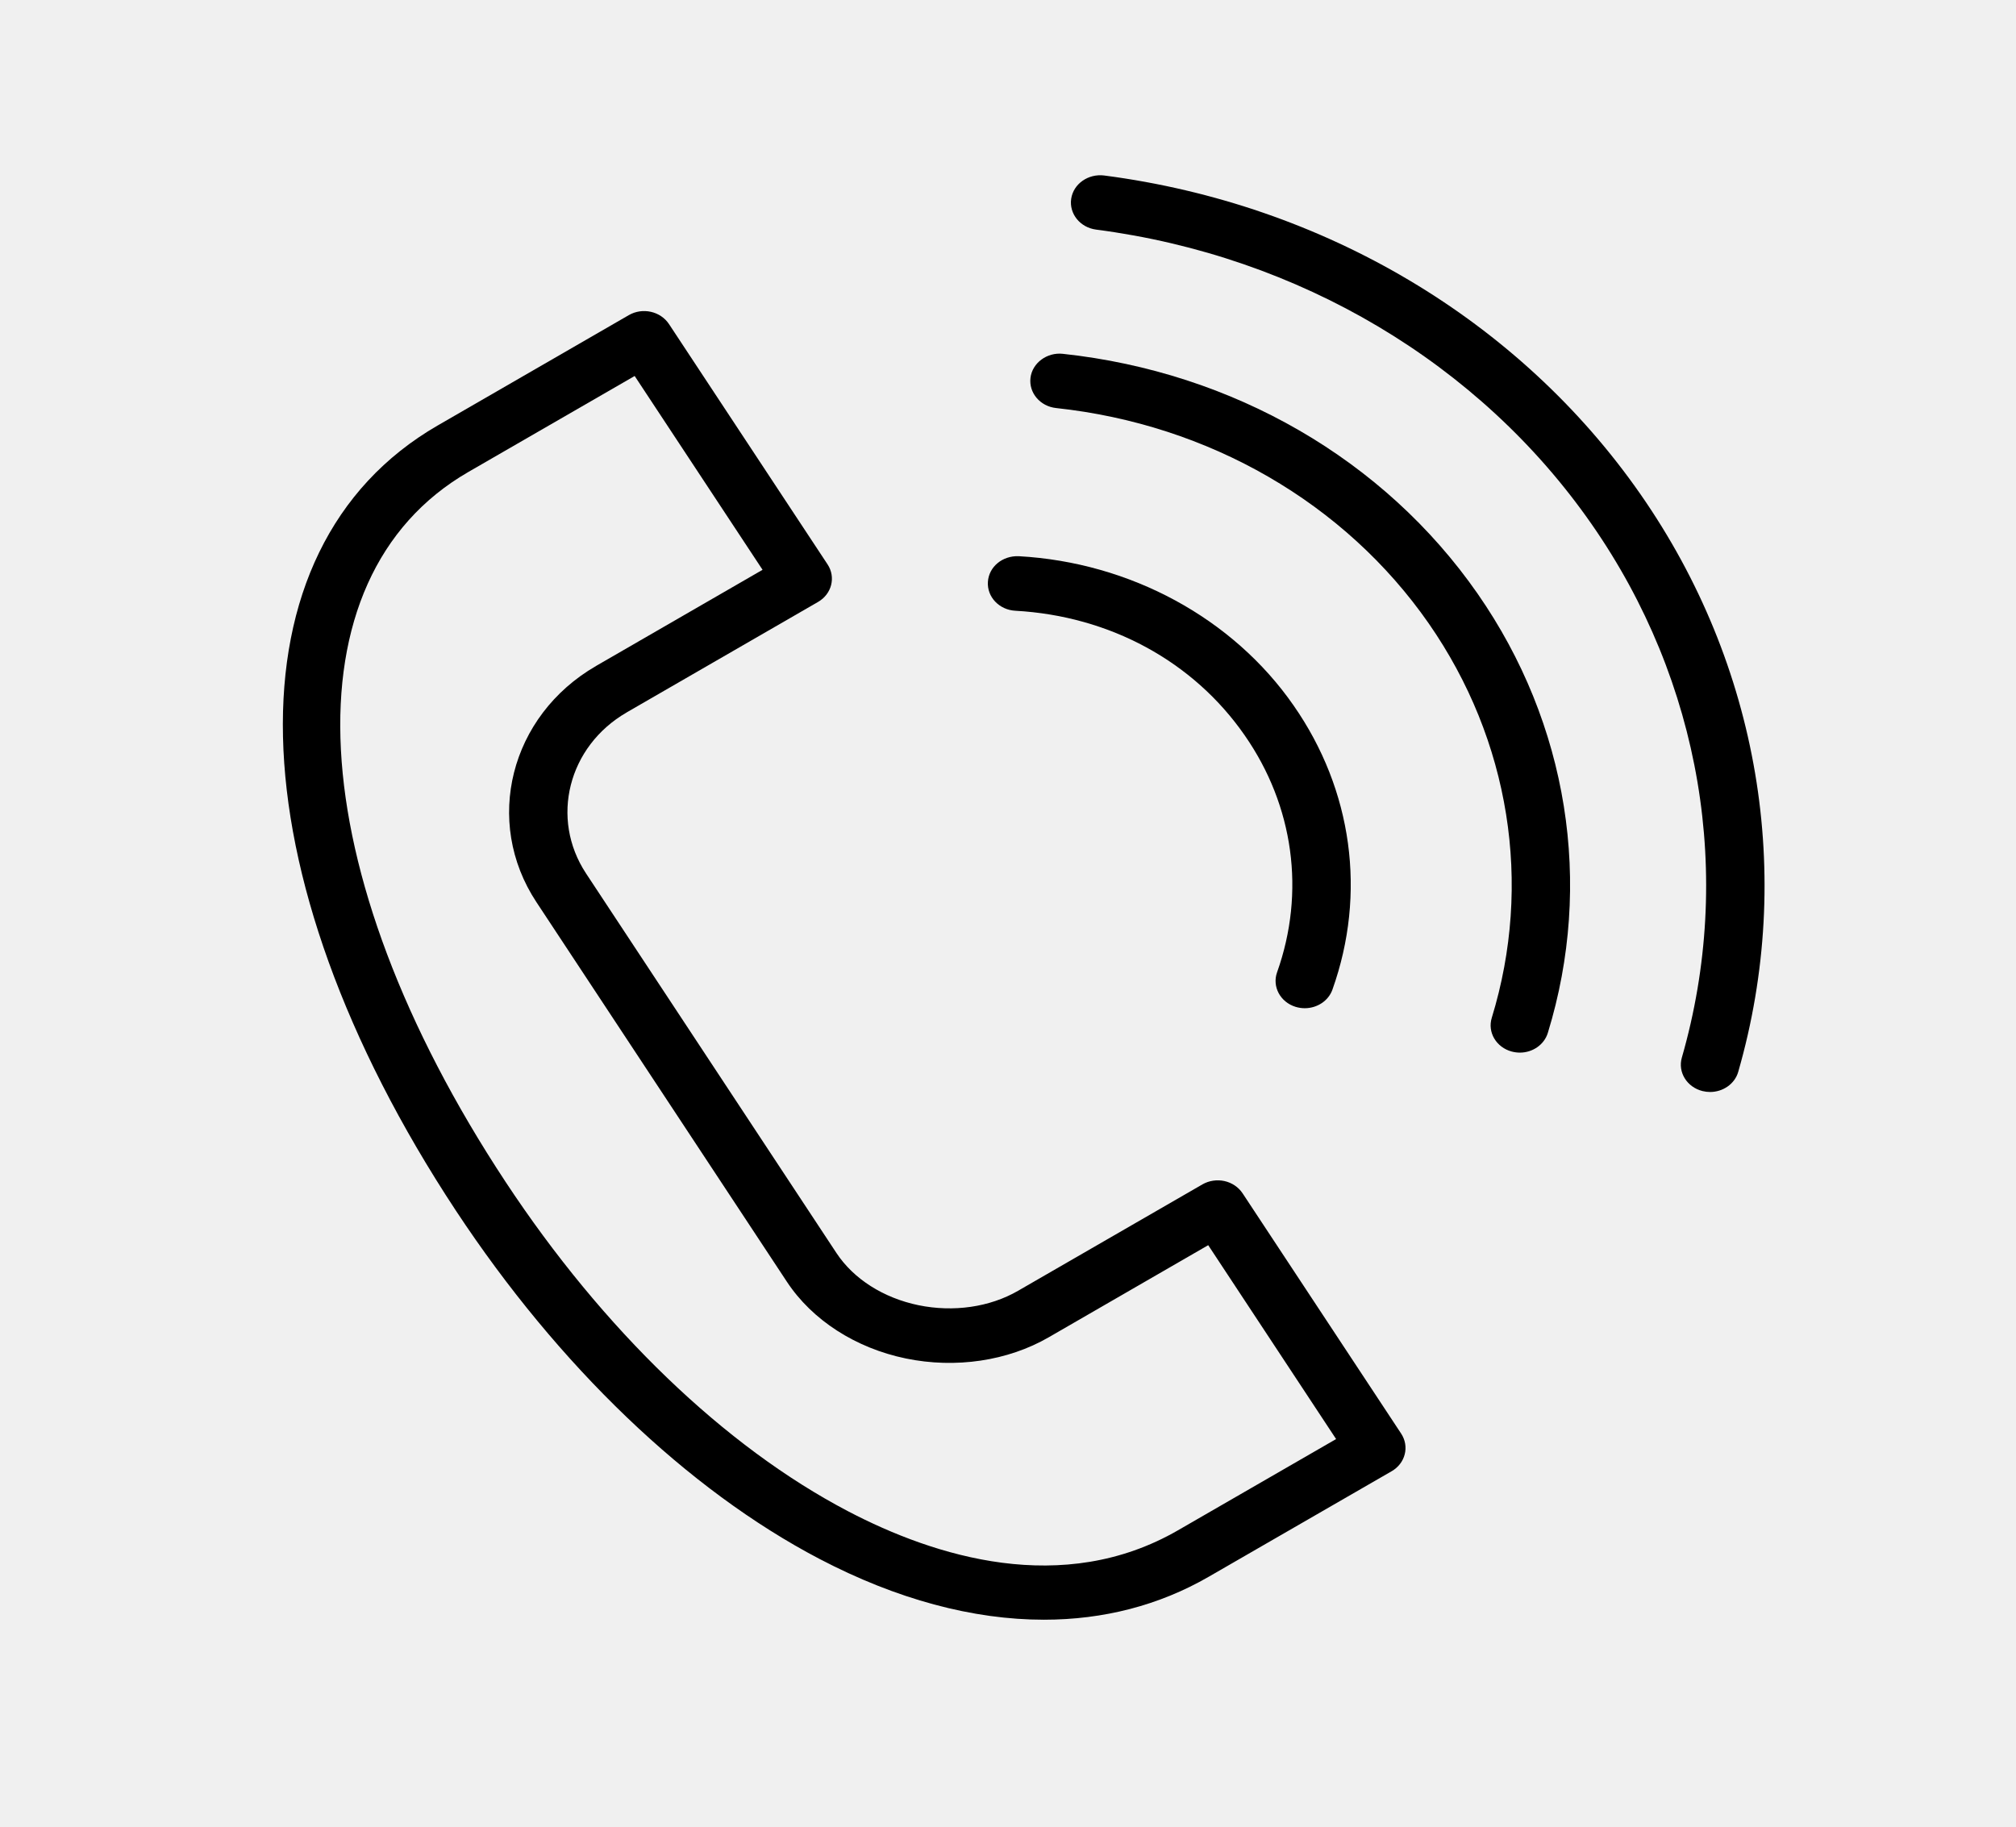
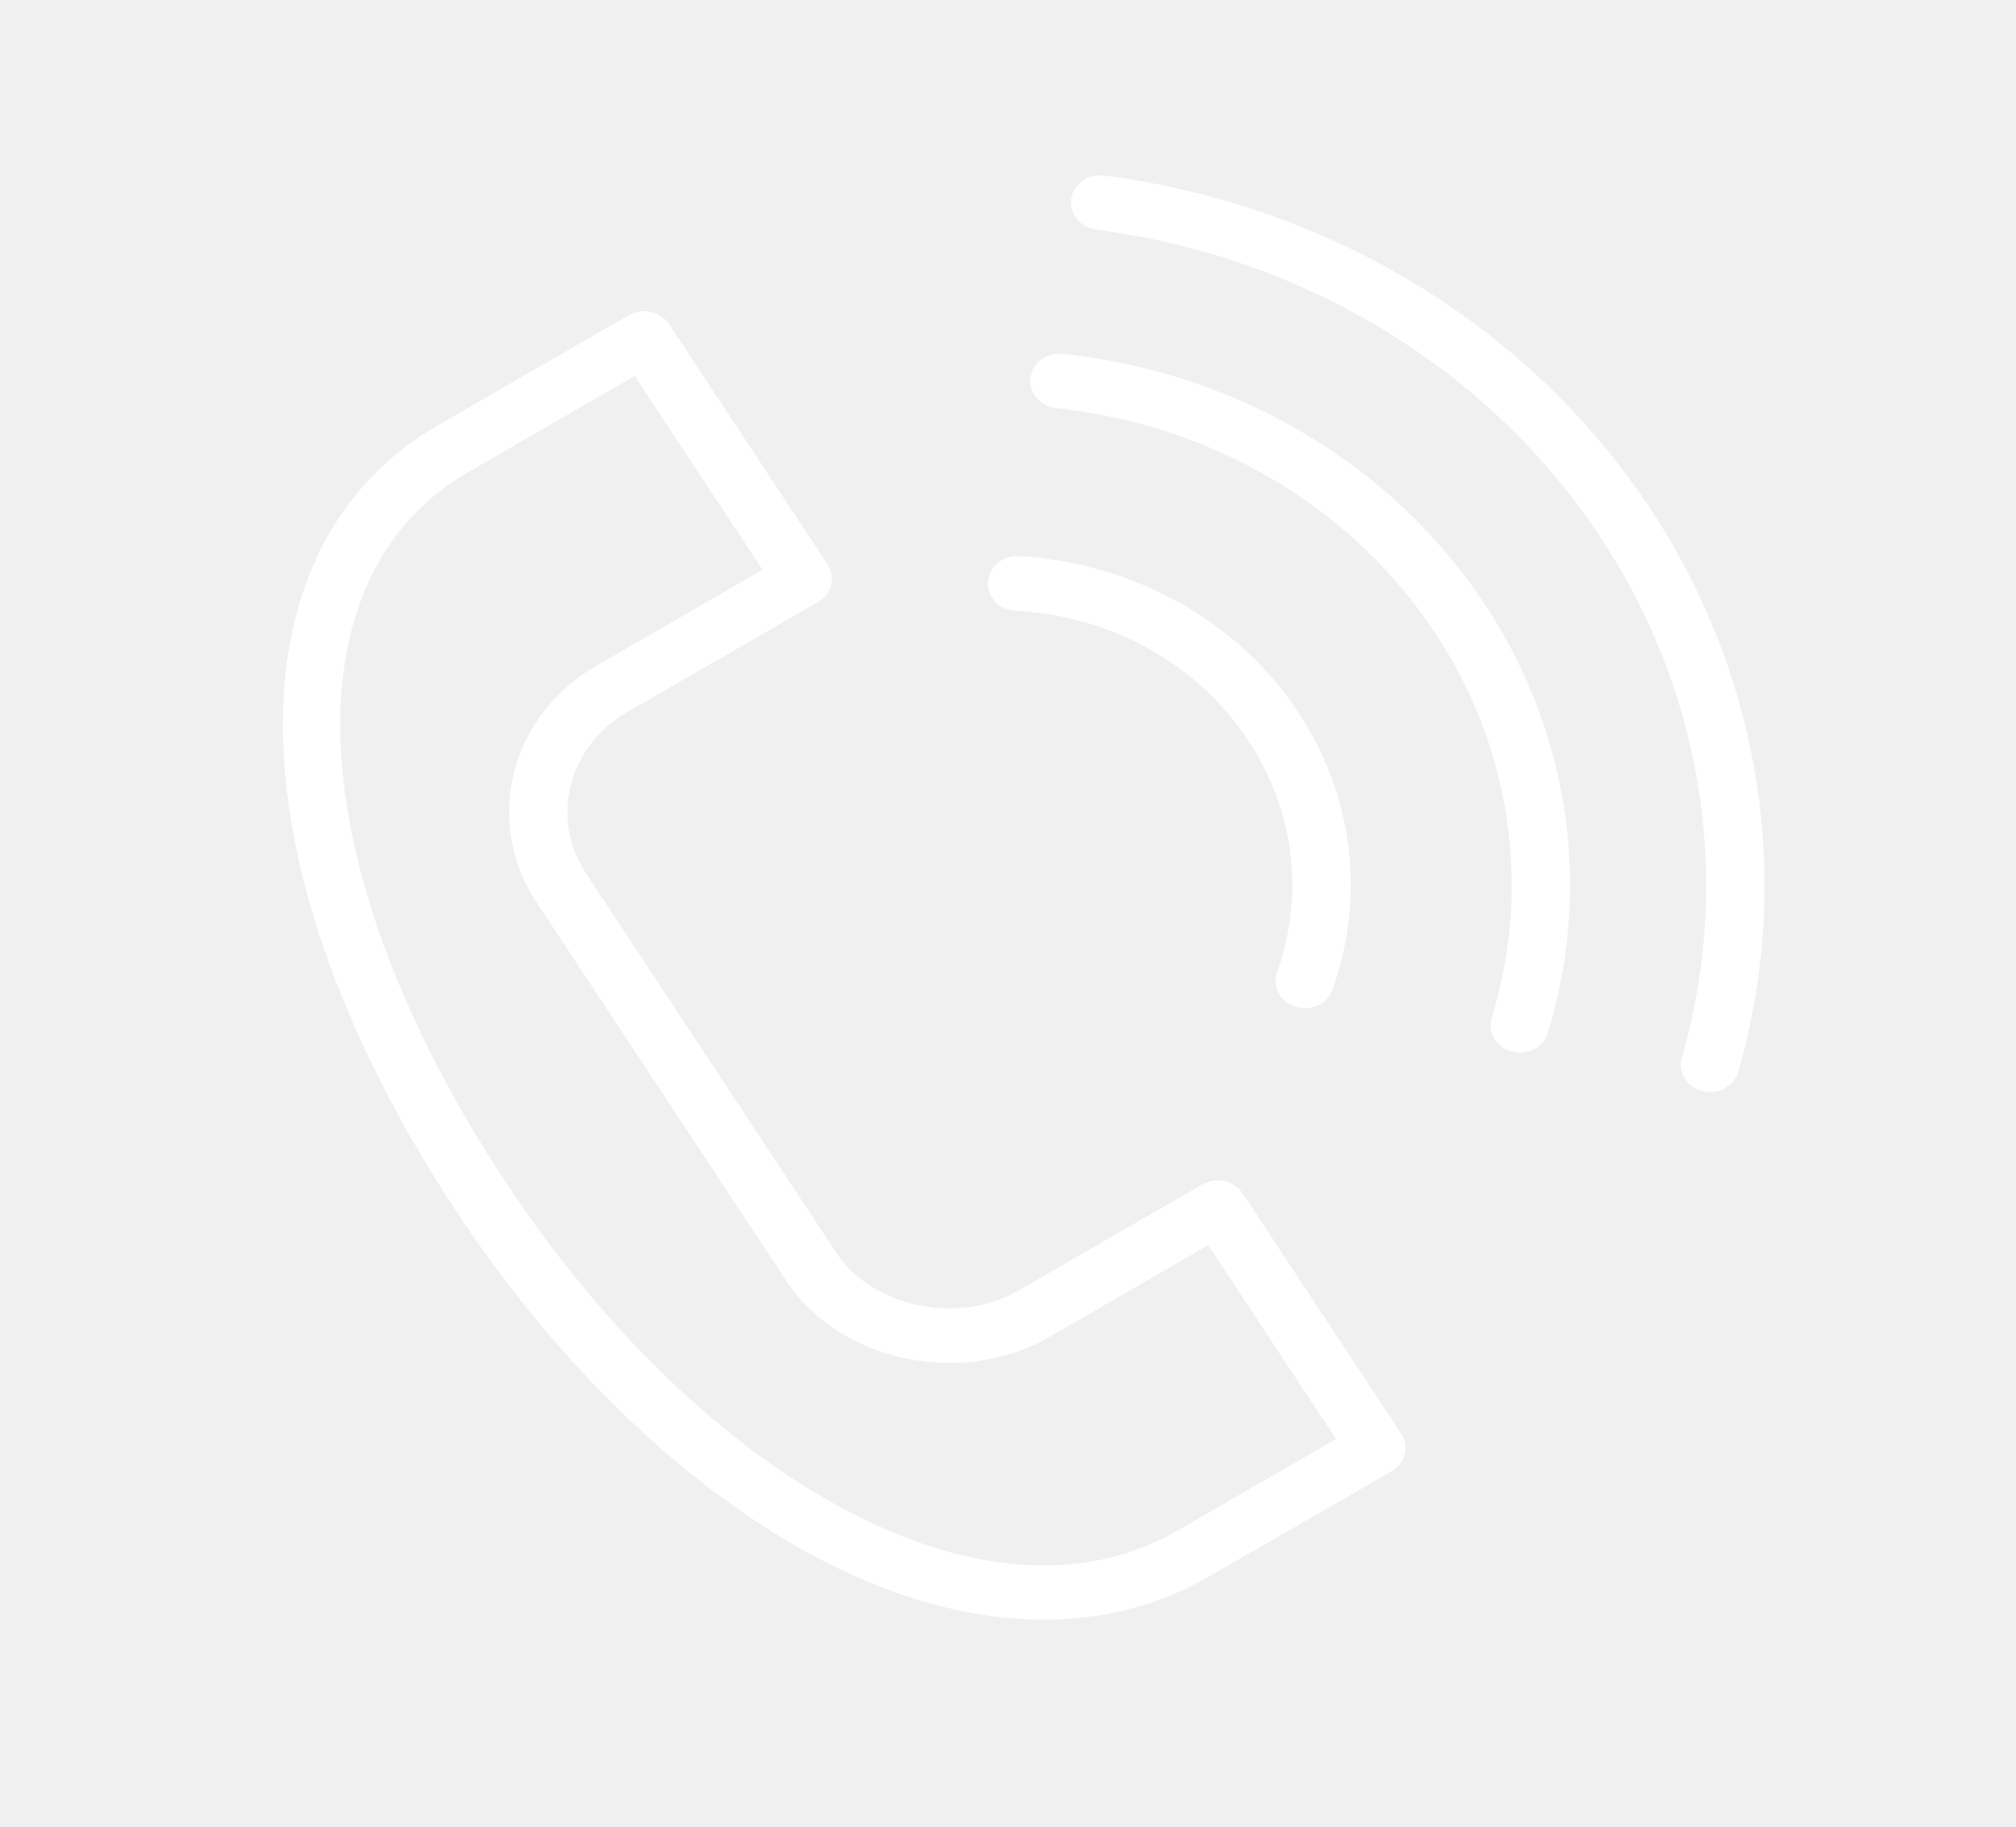
- <svg xmlns="http://www.w3.org/2000/svg" width="32" height="29" viewBox="0 0 32 29" fill="none">
-   <path d="M13.006 24.748C14.234 25.391 15.444 25.714 16.57 25.714C17.513 25.714 18.398 25.487 19.186 25.032L22.089 23.357C22.194 23.297 22.269 23.2 22.297 23.088C22.326 22.976 22.305 22.858 22.241 22.76L19.724 18.945C19.659 18.847 19.556 18.777 19.436 18.75C19.316 18.724 19.19 18.743 19.086 18.803L16.16 20.492C15.711 20.752 15.134 20.835 14.579 20.721C14.024 20.606 13.55 20.305 13.278 19.894L9.302 13.866C8.728 12.994 9.017 11.848 9.948 11.31L9.949 11.309L12.985 9.556C13.203 9.43 13.27 9.163 13.136 8.96L10.619 5.145C10.484 4.941 10.199 4.877 9.981 5.003L6.947 6.755C3.566 8.708 3.685 13.833 7.236 19.219C8.865 21.688 10.914 23.652 13.006 24.748ZM7.434 7.493L10.074 5.969L12.104 9.046L9.462 10.572C9.462 10.572 9.461 10.573 9.461 10.573C8.096 11.362 7.671 13.043 8.514 14.321L12.49 20.348C12.892 20.958 13.581 21.402 14.38 21.567C15.168 21.729 15.995 21.607 16.647 21.23L19.178 19.768L21.208 22.846L18.699 24.294C16.867 25.352 14.838 24.713 13.459 23.991C11.502 22.966 9.572 21.109 8.025 18.763C4.76 13.812 4.517 9.177 7.434 7.493Z" fill="black" />
-   <path d="M16.116 9.696C17.615 9.779 18.942 10.499 19.757 11.674C20.536 12.793 20.724 14.164 20.271 15.436C20.19 15.663 20.322 15.909 20.564 15.984C20.613 15.999 20.662 16.006 20.711 16.006C20.905 16.006 21.086 15.891 21.15 15.71C21.693 14.185 21.468 12.542 20.534 11.201C19.572 9.814 17.94 8.928 16.17 8.83C15.912 8.82 15.696 8.998 15.681 9.237C15.665 9.476 15.86 9.682 16.116 9.696Z" fill="black" />
-   <path d="M16.764 6.478C19.192 6.739 21.348 7.986 22.678 9.897C23.966 11.751 24.331 14.032 23.679 16.158C23.608 16.388 23.75 16.628 23.996 16.694C24.039 16.705 24.082 16.711 24.125 16.711C24.326 16.711 24.511 16.587 24.569 16.397C25.296 14.03 24.889 11.488 23.454 9.425C21.973 7.296 19.574 5.908 16.87 5.617C16.621 5.59 16.386 5.76 16.357 5.998C16.328 6.236 16.51 6.451 16.764 6.478Z" fill="black" />
-   <path d="M17.398 3.645C20.623 4.064 23.49 5.769 25.265 8.323C27.004 10.822 27.525 13.908 26.696 16.79C26.629 17.021 26.776 17.259 27.023 17.321C27.064 17.331 27.104 17.336 27.144 17.336C27.348 17.336 27.536 17.209 27.591 17.016C28.489 13.896 27.924 10.555 26.042 7.85C24.12 5.086 21.017 3.24 17.526 2.786C17.274 2.755 17.038 2.918 17.003 3.156C16.968 3.393 17.145 3.612 17.398 3.645Z" fill="black" />
+ <svg xmlns="http://www.w3.org/2000/svg" width="32" height="29" viewBox="0 0 32 29" fill="white">
+   <path d="M13.006 24.748C14.234 25.391 15.444 25.714 16.57 25.714C17.513 25.714 18.398 25.487 19.186 25.032L22.089 23.357C22.194 23.297 22.269 23.2 22.297 23.088C22.326 22.976 22.305 22.858 22.241 22.76L19.724 18.945C19.659 18.847 19.556 18.777 19.436 18.75C19.316 18.724 19.19 18.743 19.086 18.803L16.16 20.492C15.711 20.752 15.134 20.835 14.579 20.721C14.024 20.606 13.55 20.305 13.278 19.894L9.302 13.866C8.728 12.994 9.017 11.848 9.948 11.31L9.949 11.309L12.985 9.556C13.203 9.43 13.27 9.163 13.136 8.96L10.619 5.145C10.484 4.941 10.199 4.877 9.981 5.003L6.947 6.755C3.566 8.708 3.685 13.833 7.236 19.219C8.865 21.688 10.914 23.652 13.006 24.748ZM7.434 7.493L10.074 5.969L12.104 9.046L9.462 10.572C9.462 10.572 9.461 10.573 9.461 10.573C8.096 11.362 7.671 13.043 8.514 14.321L12.49 20.348C12.892 20.958 13.581 21.402 14.38 21.567C15.168 21.729 15.995 21.607 16.647 21.23L19.178 19.768L21.208 22.846L18.699 24.294C16.867 25.352 14.838 24.713 13.459 23.991C11.502 22.966 9.572 21.109 8.025 18.763C4.76 13.812 4.517 9.177 7.434 7.493Z" fill="white" />
+   <path d="M16.116 9.696C17.615 9.779 18.942 10.499 19.757 11.674C20.536 12.793 20.724 14.164 20.271 15.436C20.19 15.663 20.322 15.909 20.564 15.984C20.613 15.999 20.662 16.006 20.711 16.006C20.905 16.006 21.086 15.891 21.15 15.71C21.693 14.185 21.468 12.542 20.534 11.201C19.572 9.814 17.94 8.928 16.17 8.83C15.912 8.82 15.696 8.998 15.681 9.237C15.665 9.476 15.86 9.682 16.116 9.696Z" fill="white" />
+   <path d="M16.764 6.478C19.192 6.739 21.348 7.986 22.678 9.897C23.966 11.751 24.331 14.032 23.679 16.158C23.608 16.388 23.75 16.628 23.996 16.694C24.039 16.705 24.082 16.711 24.125 16.711C24.326 16.711 24.511 16.587 24.569 16.397C25.296 14.03 24.889 11.488 23.454 9.425C21.973 7.296 19.574 5.908 16.87 5.617C16.621 5.59 16.386 5.76 16.357 5.998C16.328 6.236 16.51 6.451 16.764 6.478Z" fill="white" />
+   <path d="M17.398 3.645C20.623 4.064 23.49 5.769 25.265 8.323C27.004 10.822 27.525 13.908 26.696 16.79C26.629 17.021 26.776 17.259 27.023 17.321C27.064 17.331 27.104 17.336 27.144 17.336C27.348 17.336 27.536 17.209 27.591 17.016C28.489 13.896 27.924 10.555 26.042 7.85C24.12 5.086 21.017 3.24 17.526 2.786C17.274 2.755 17.038 2.918 17.003 3.156C16.968 3.393 17.145 3.612 17.398 3.645Z" fill="white" />
</svg>
